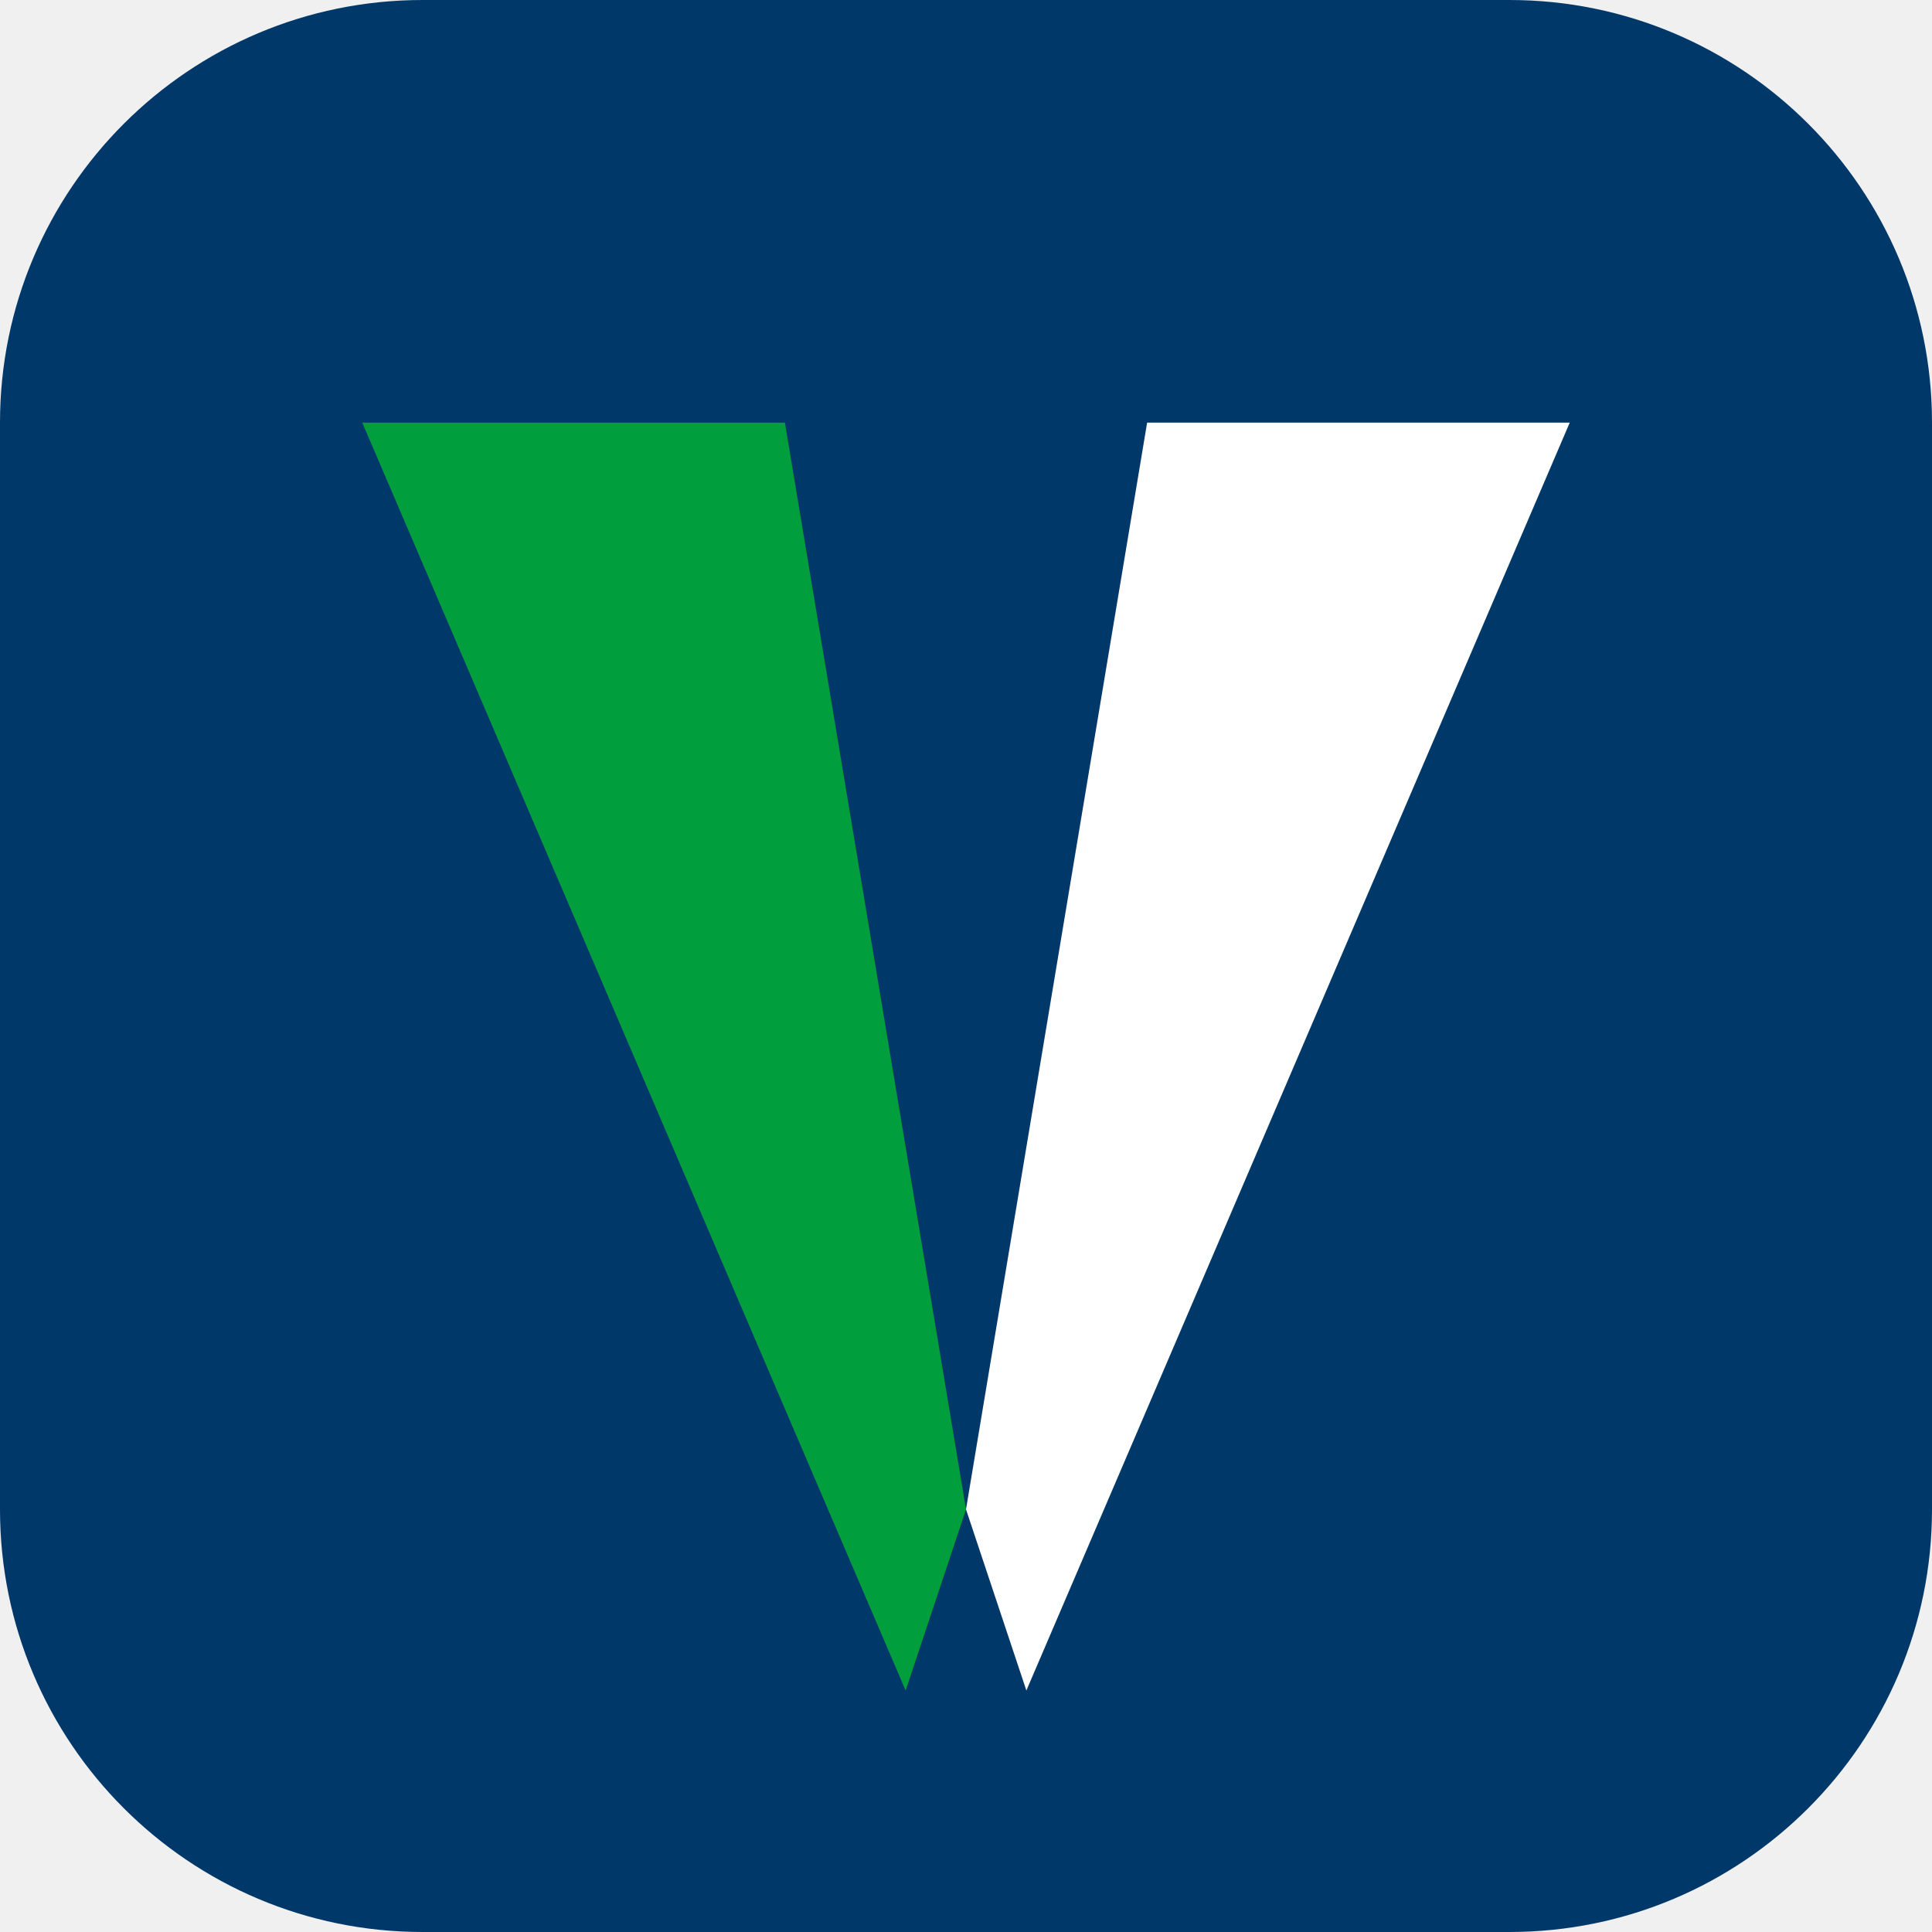
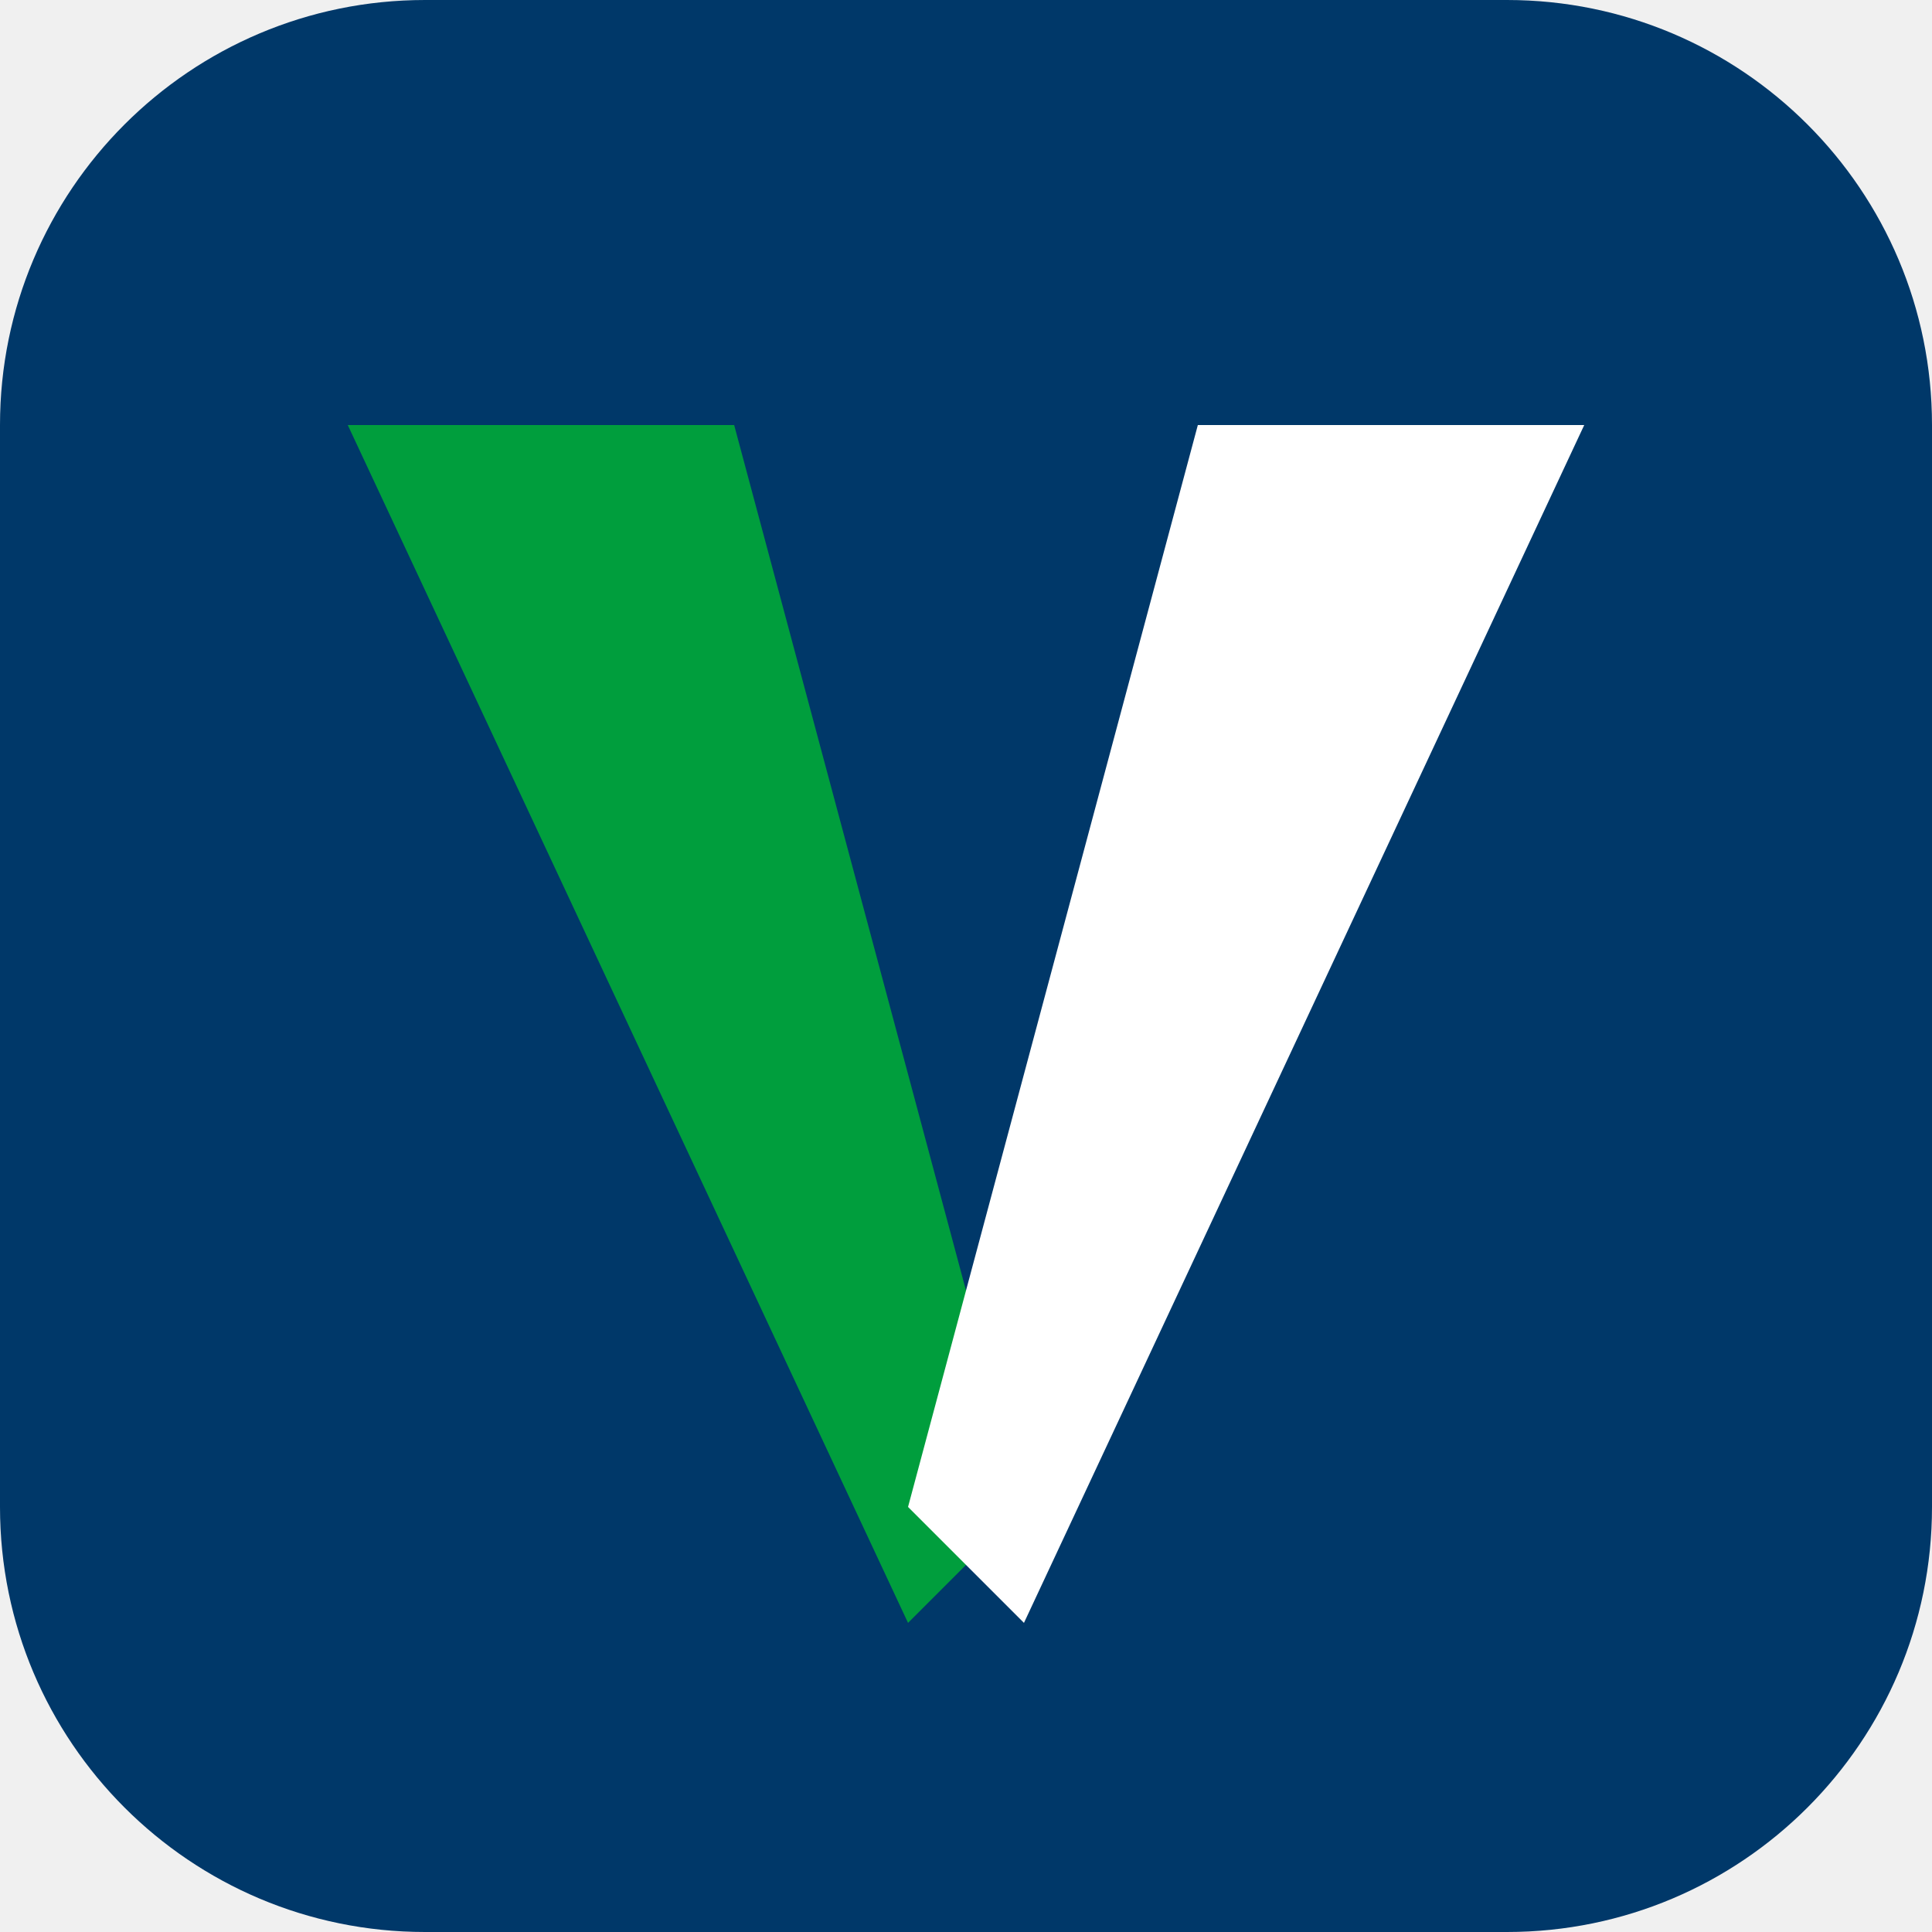
- <svg xmlns="http://www.w3.org/2000/svg" viewBox="0 0 64 64">
-   <rect width="64" height="64" rx="14" fill="#003869" />
-   <path d="M 12 14 L 26 14 L 32 50 L 30 56 Z" fill="#009E3D" />
-   <path d="M 38 14 L 52 14 L 34 56 L 32 50 Z" fill="#ffffff" />
+ <svg xmlns="http://www.w3.org/2000/svg" viewBox="0 0 100 100">
+   <rect width="100" height="100" rx="22" fill="#003869" />
+   <path d="M 18 22 L 38 22 L 53 78 L 47 84 Z" fill="#009E3D" />
+   <path d="M 62 22 L 82 22 L 53 84 L 47 78 Z" fill="#FFFFFF" />
</svg>
